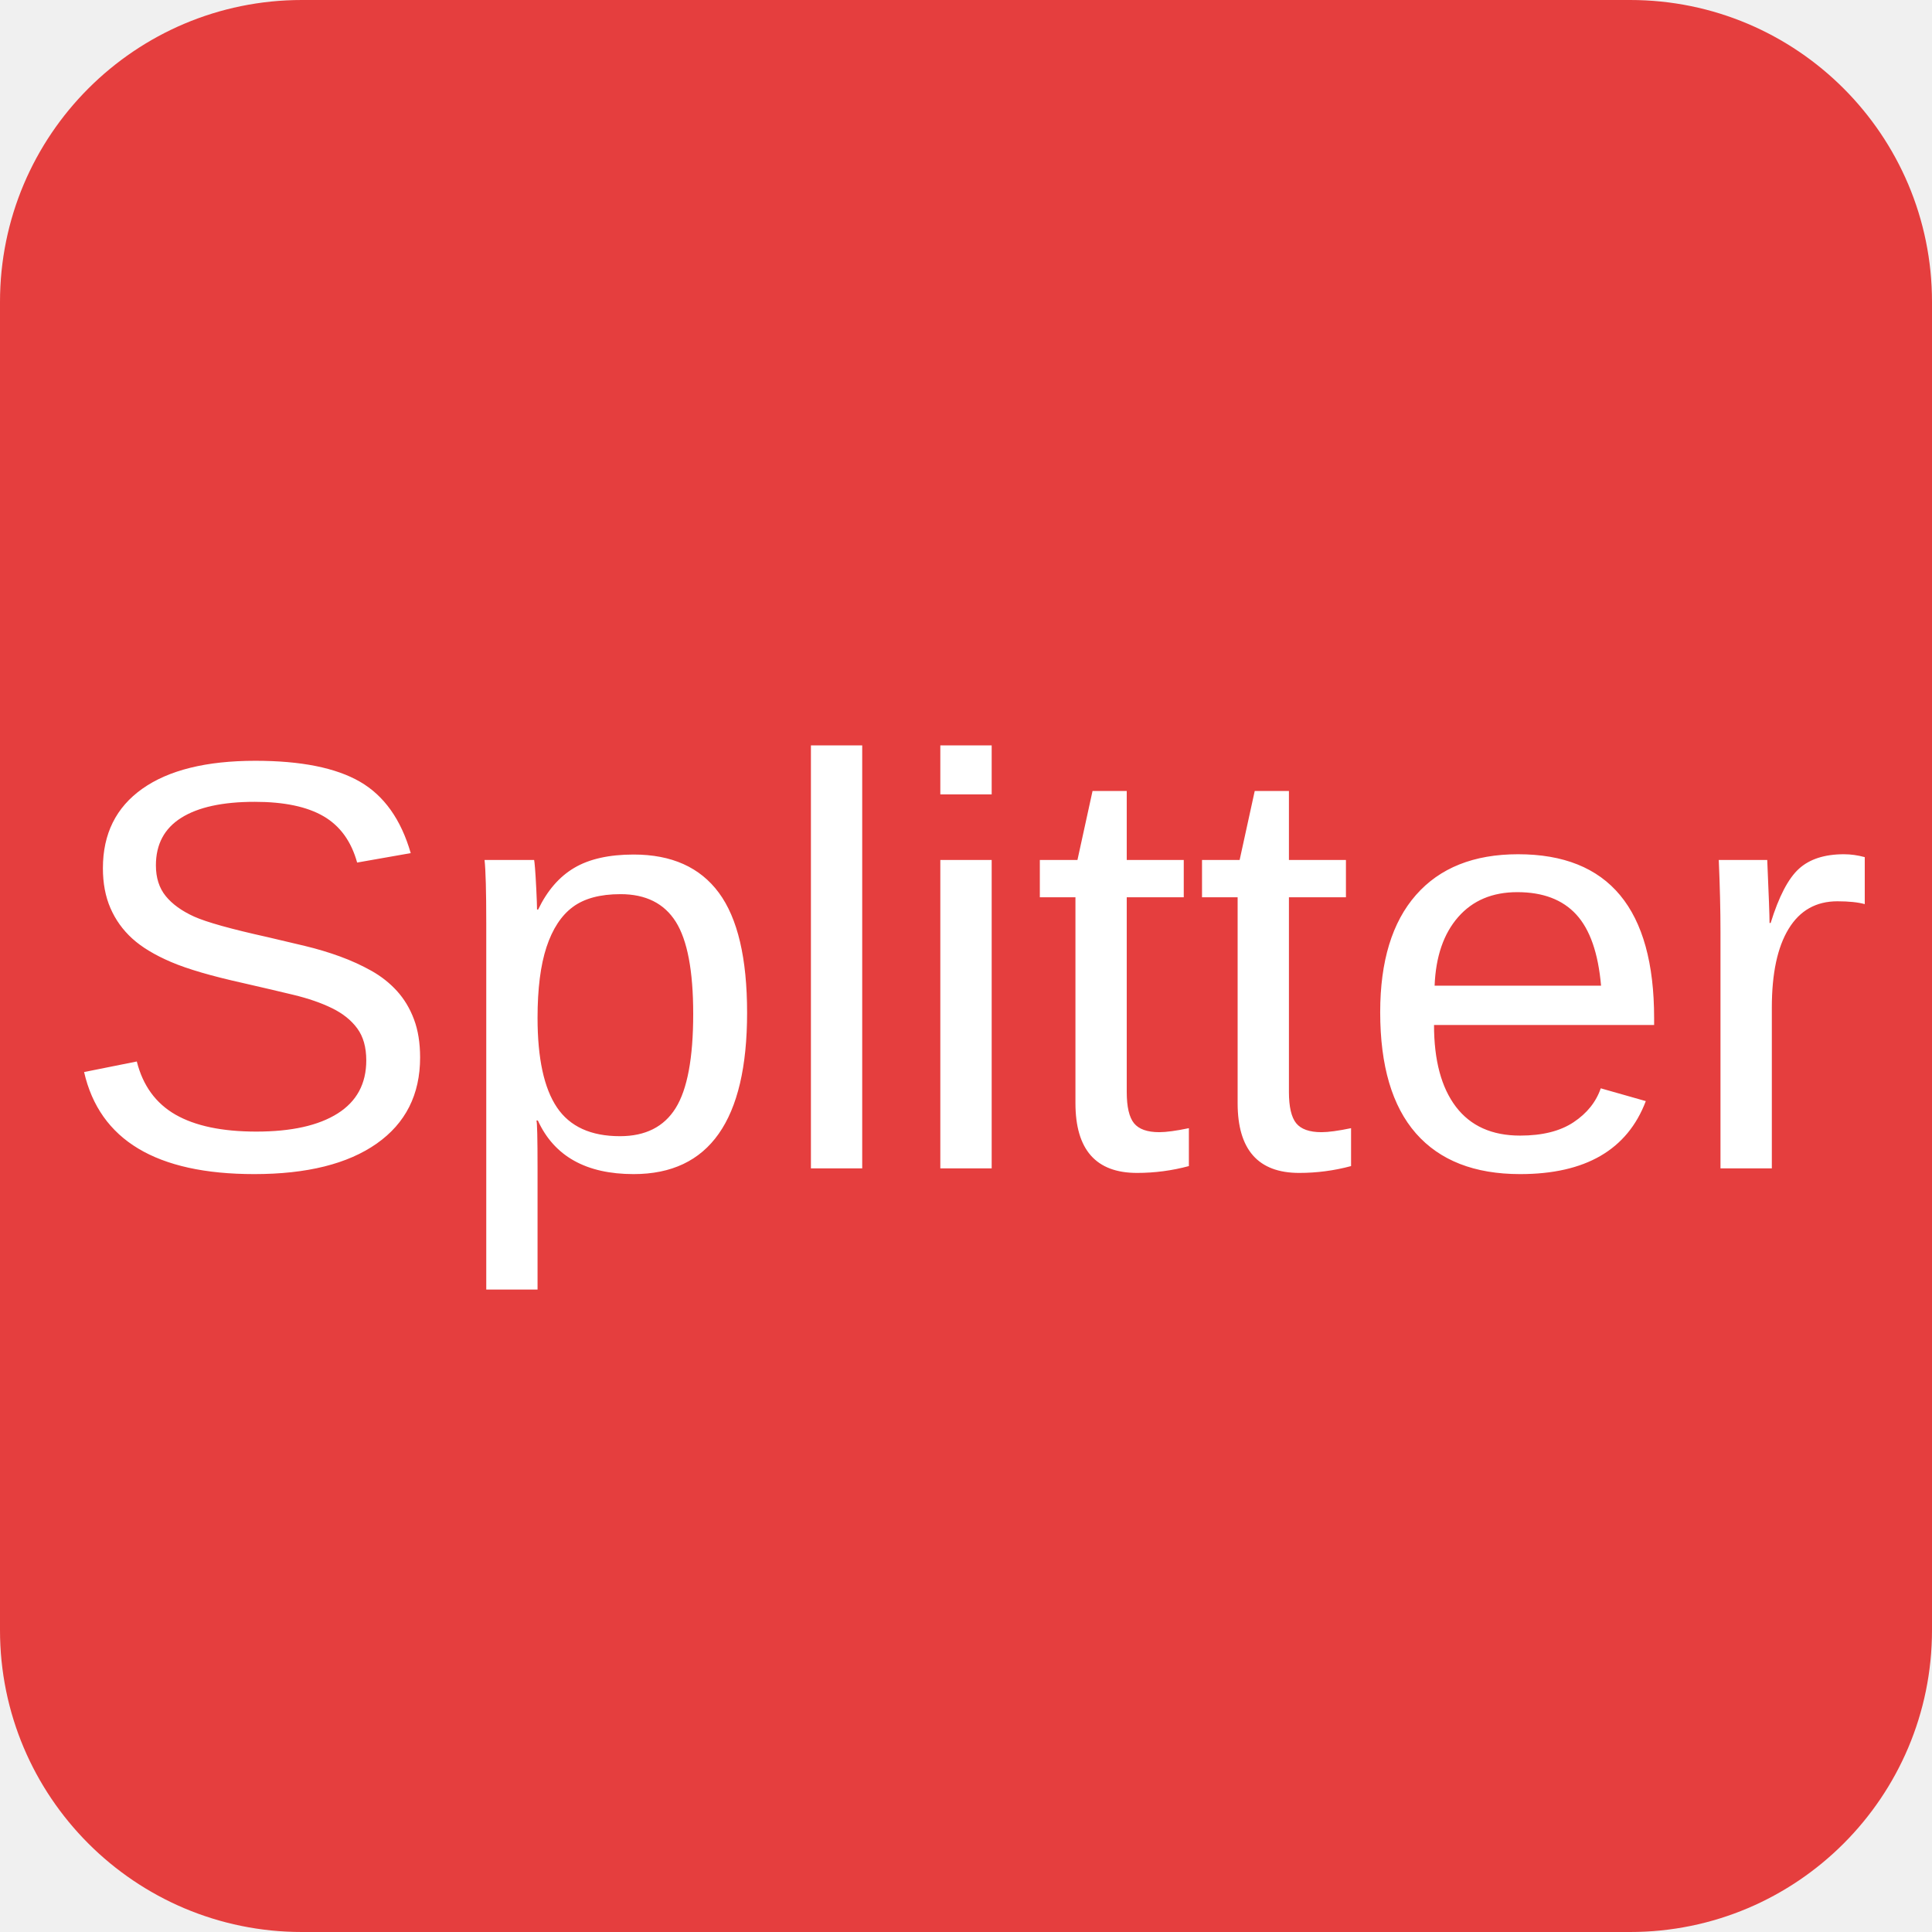
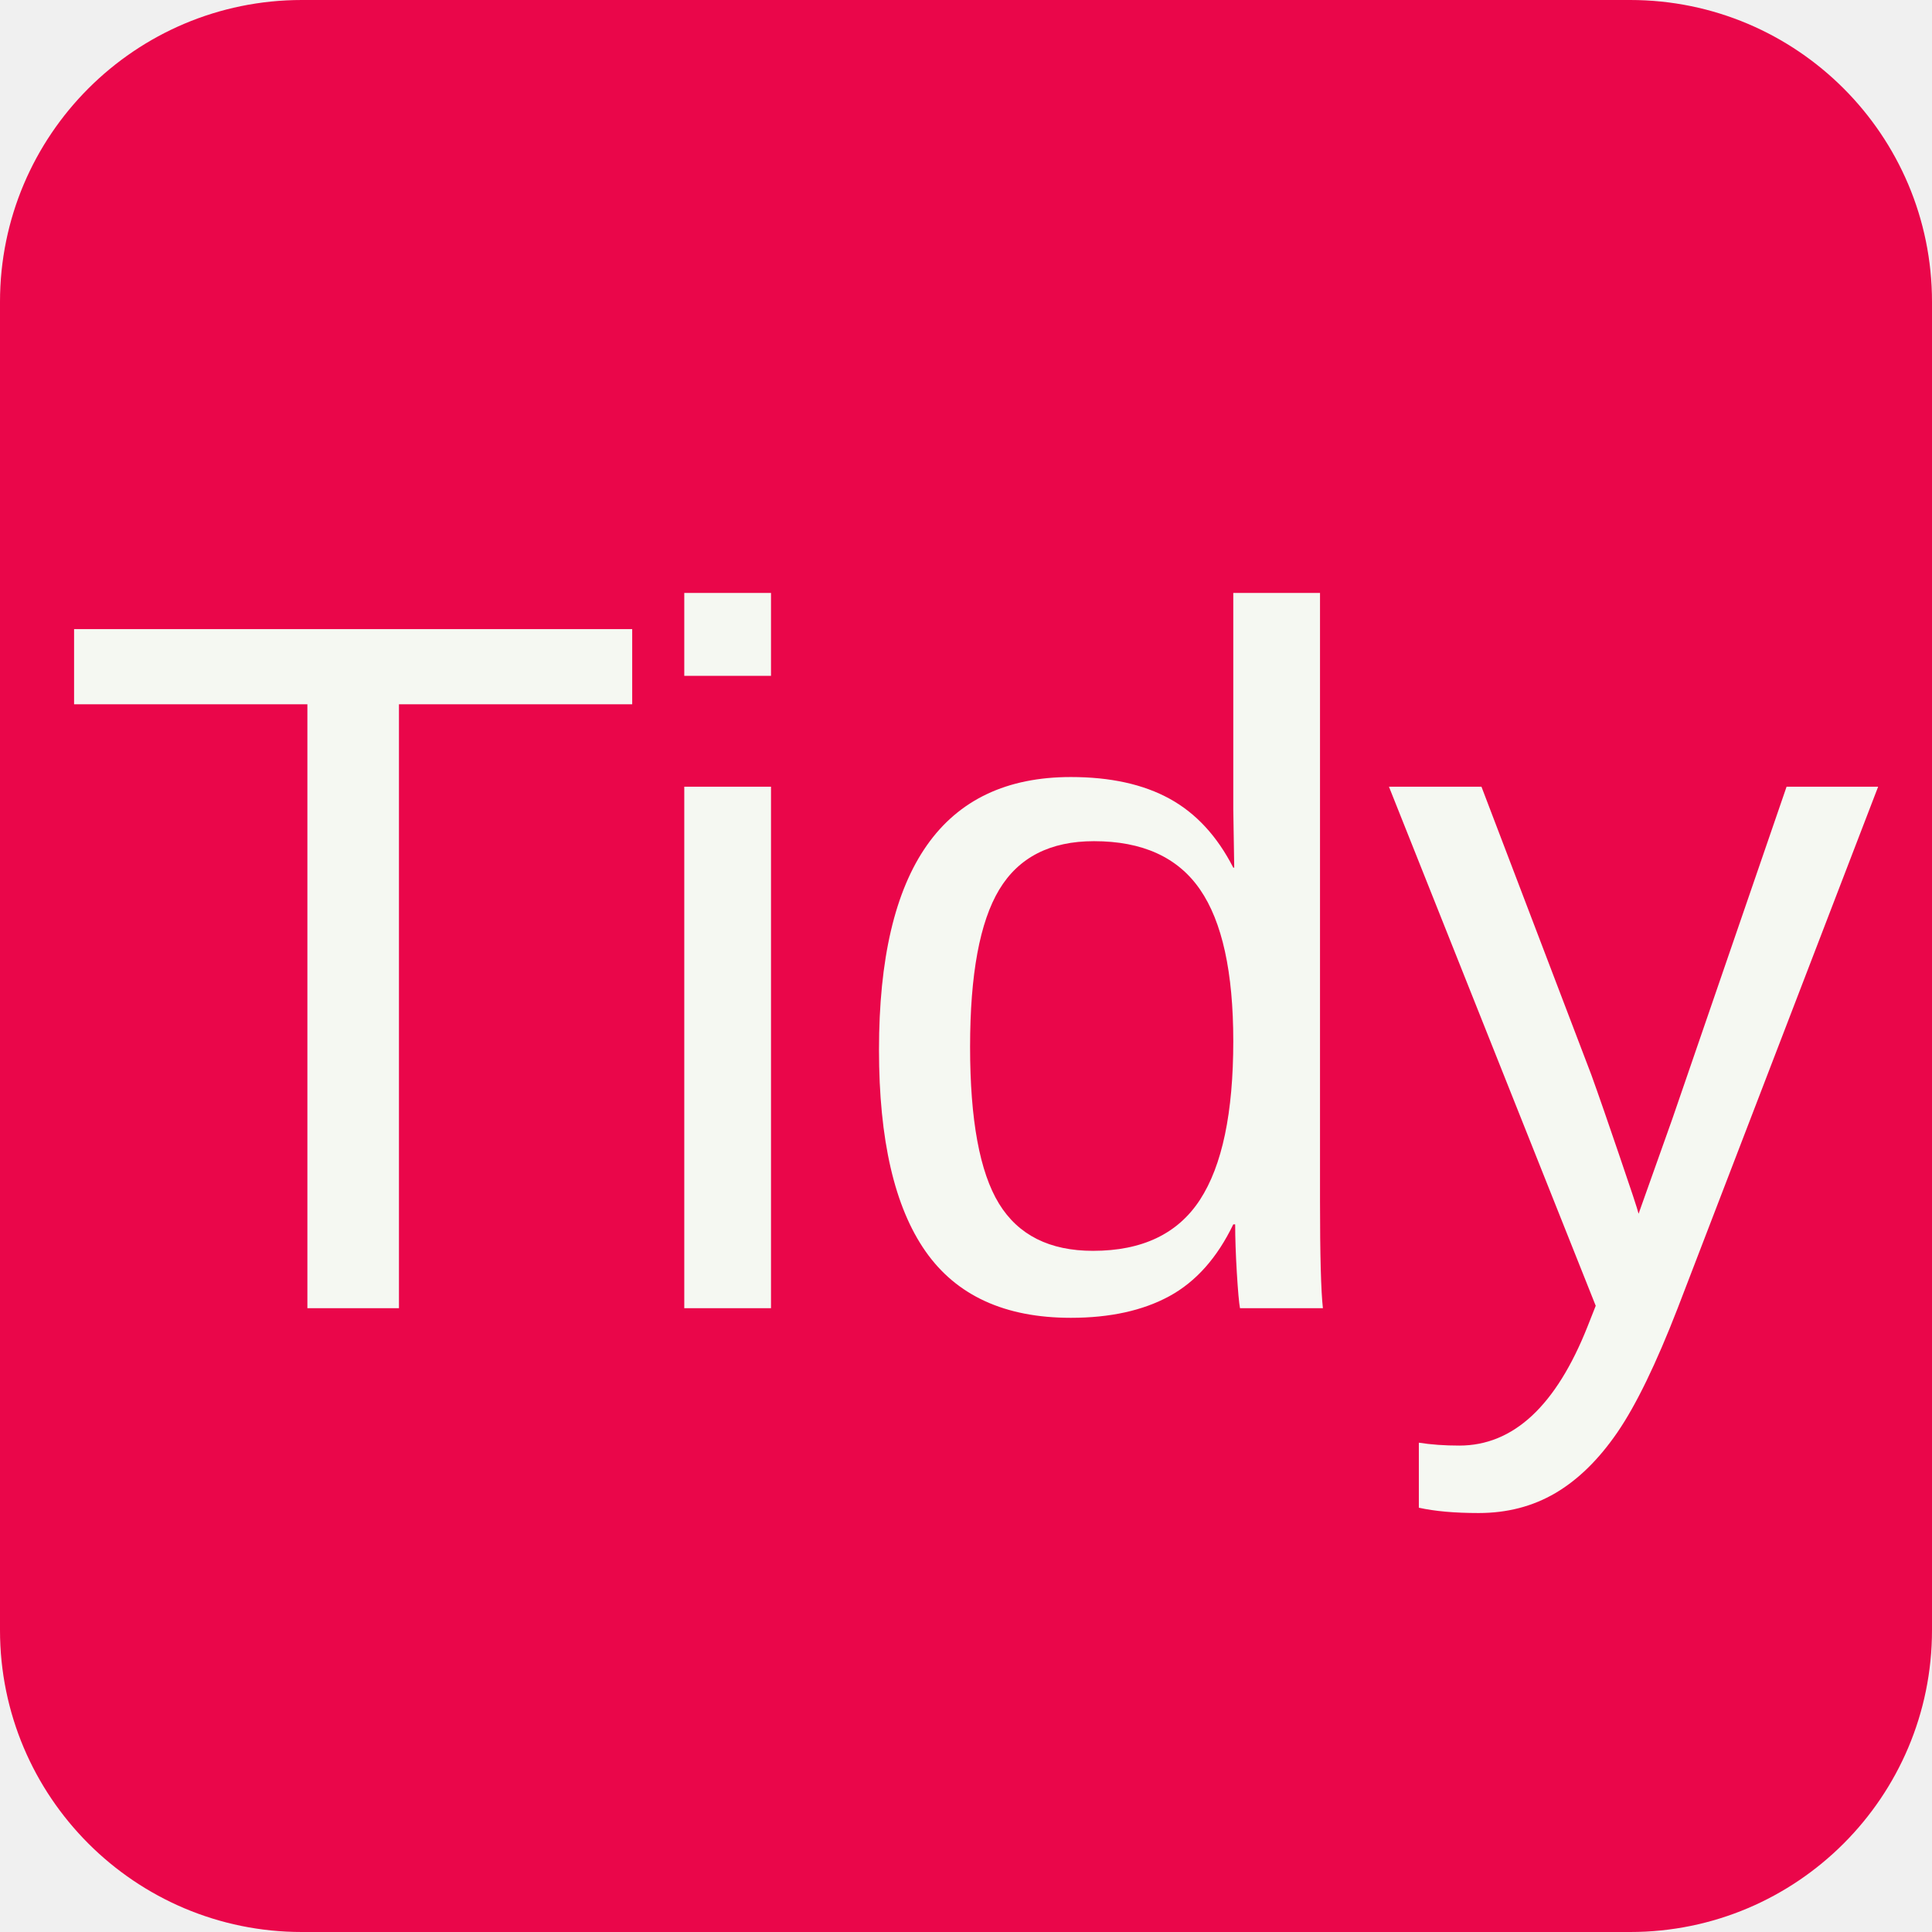
<svg xmlns="http://www.w3.org/2000/svg" viewBox="0 0 512 512">
-   <rect width="512" height="512" fill="#E53E3E" rx="80" ry="80" />
-   <text x="50%" y="50%" dominant-baseline="central" text-anchor="middle" font-family="Arial" font-weight="normal" fill="#FFFFFF" font-size="154.705" dy="0">Splitter</text>
+   <rect width="512" height="512" fill="#ea064a" rx="80" ry="80" />
+   <text x="50%" y="50%" dominant-baseline="central" text-anchor="middle" font-family="Arial" font-weight="normal" fill="#f5f8f2" font-size="261.593" dy="0">Tidy</text>
</svg>
